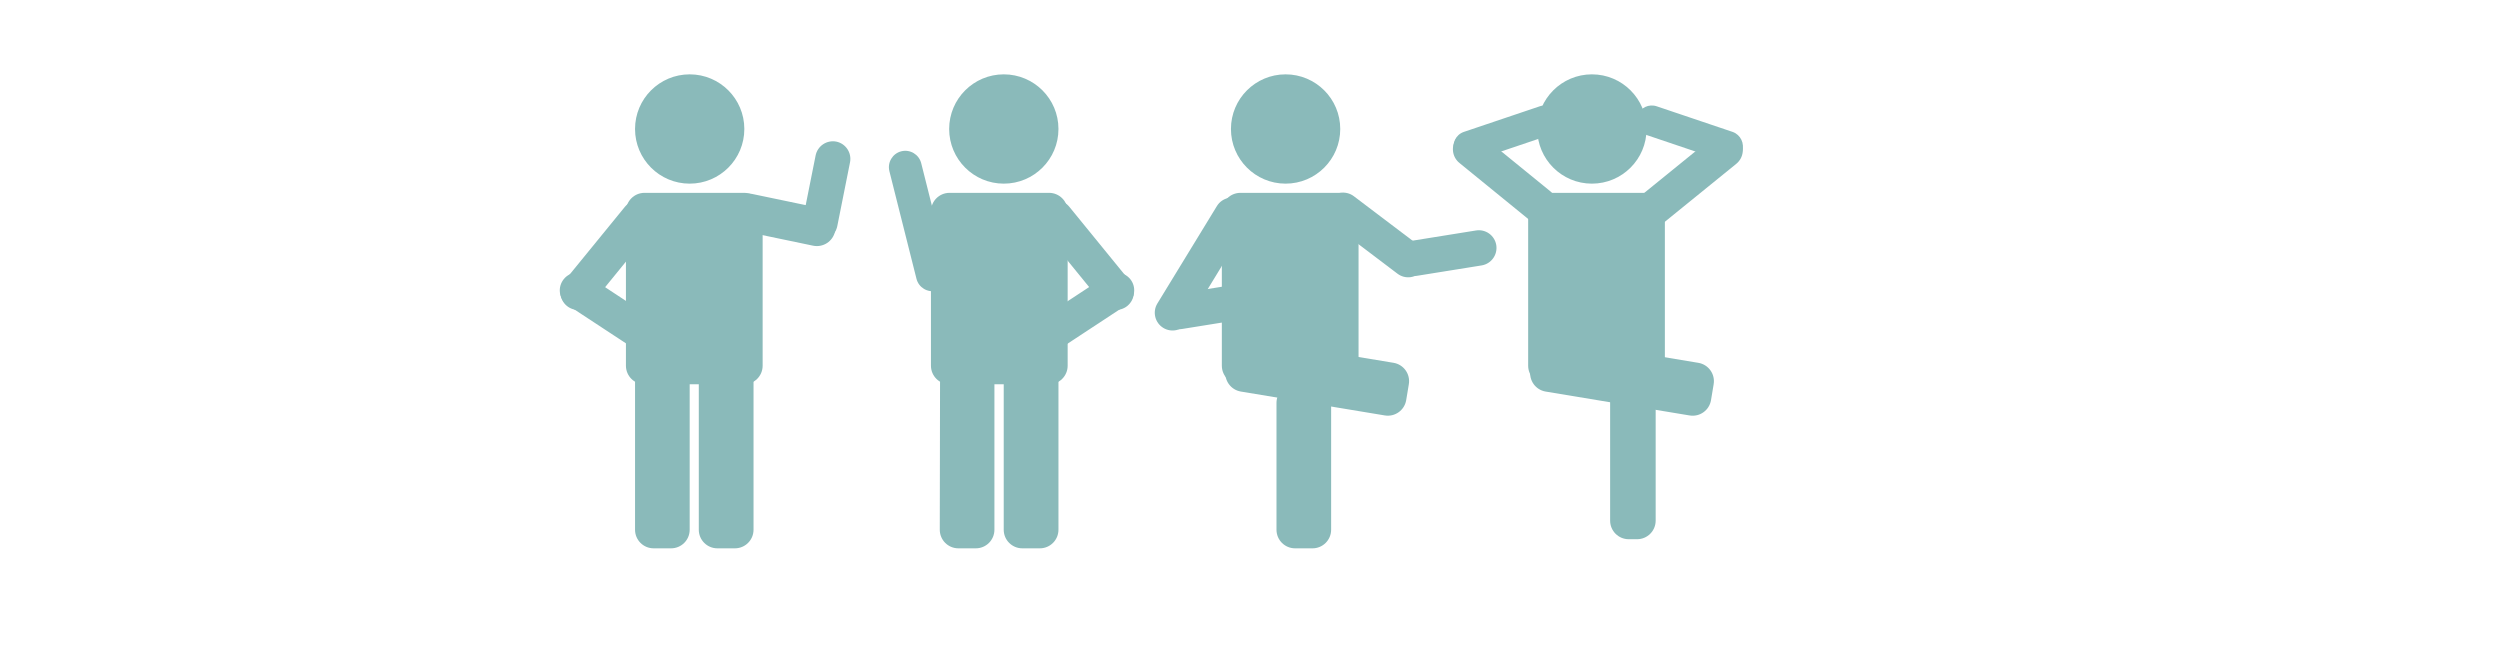
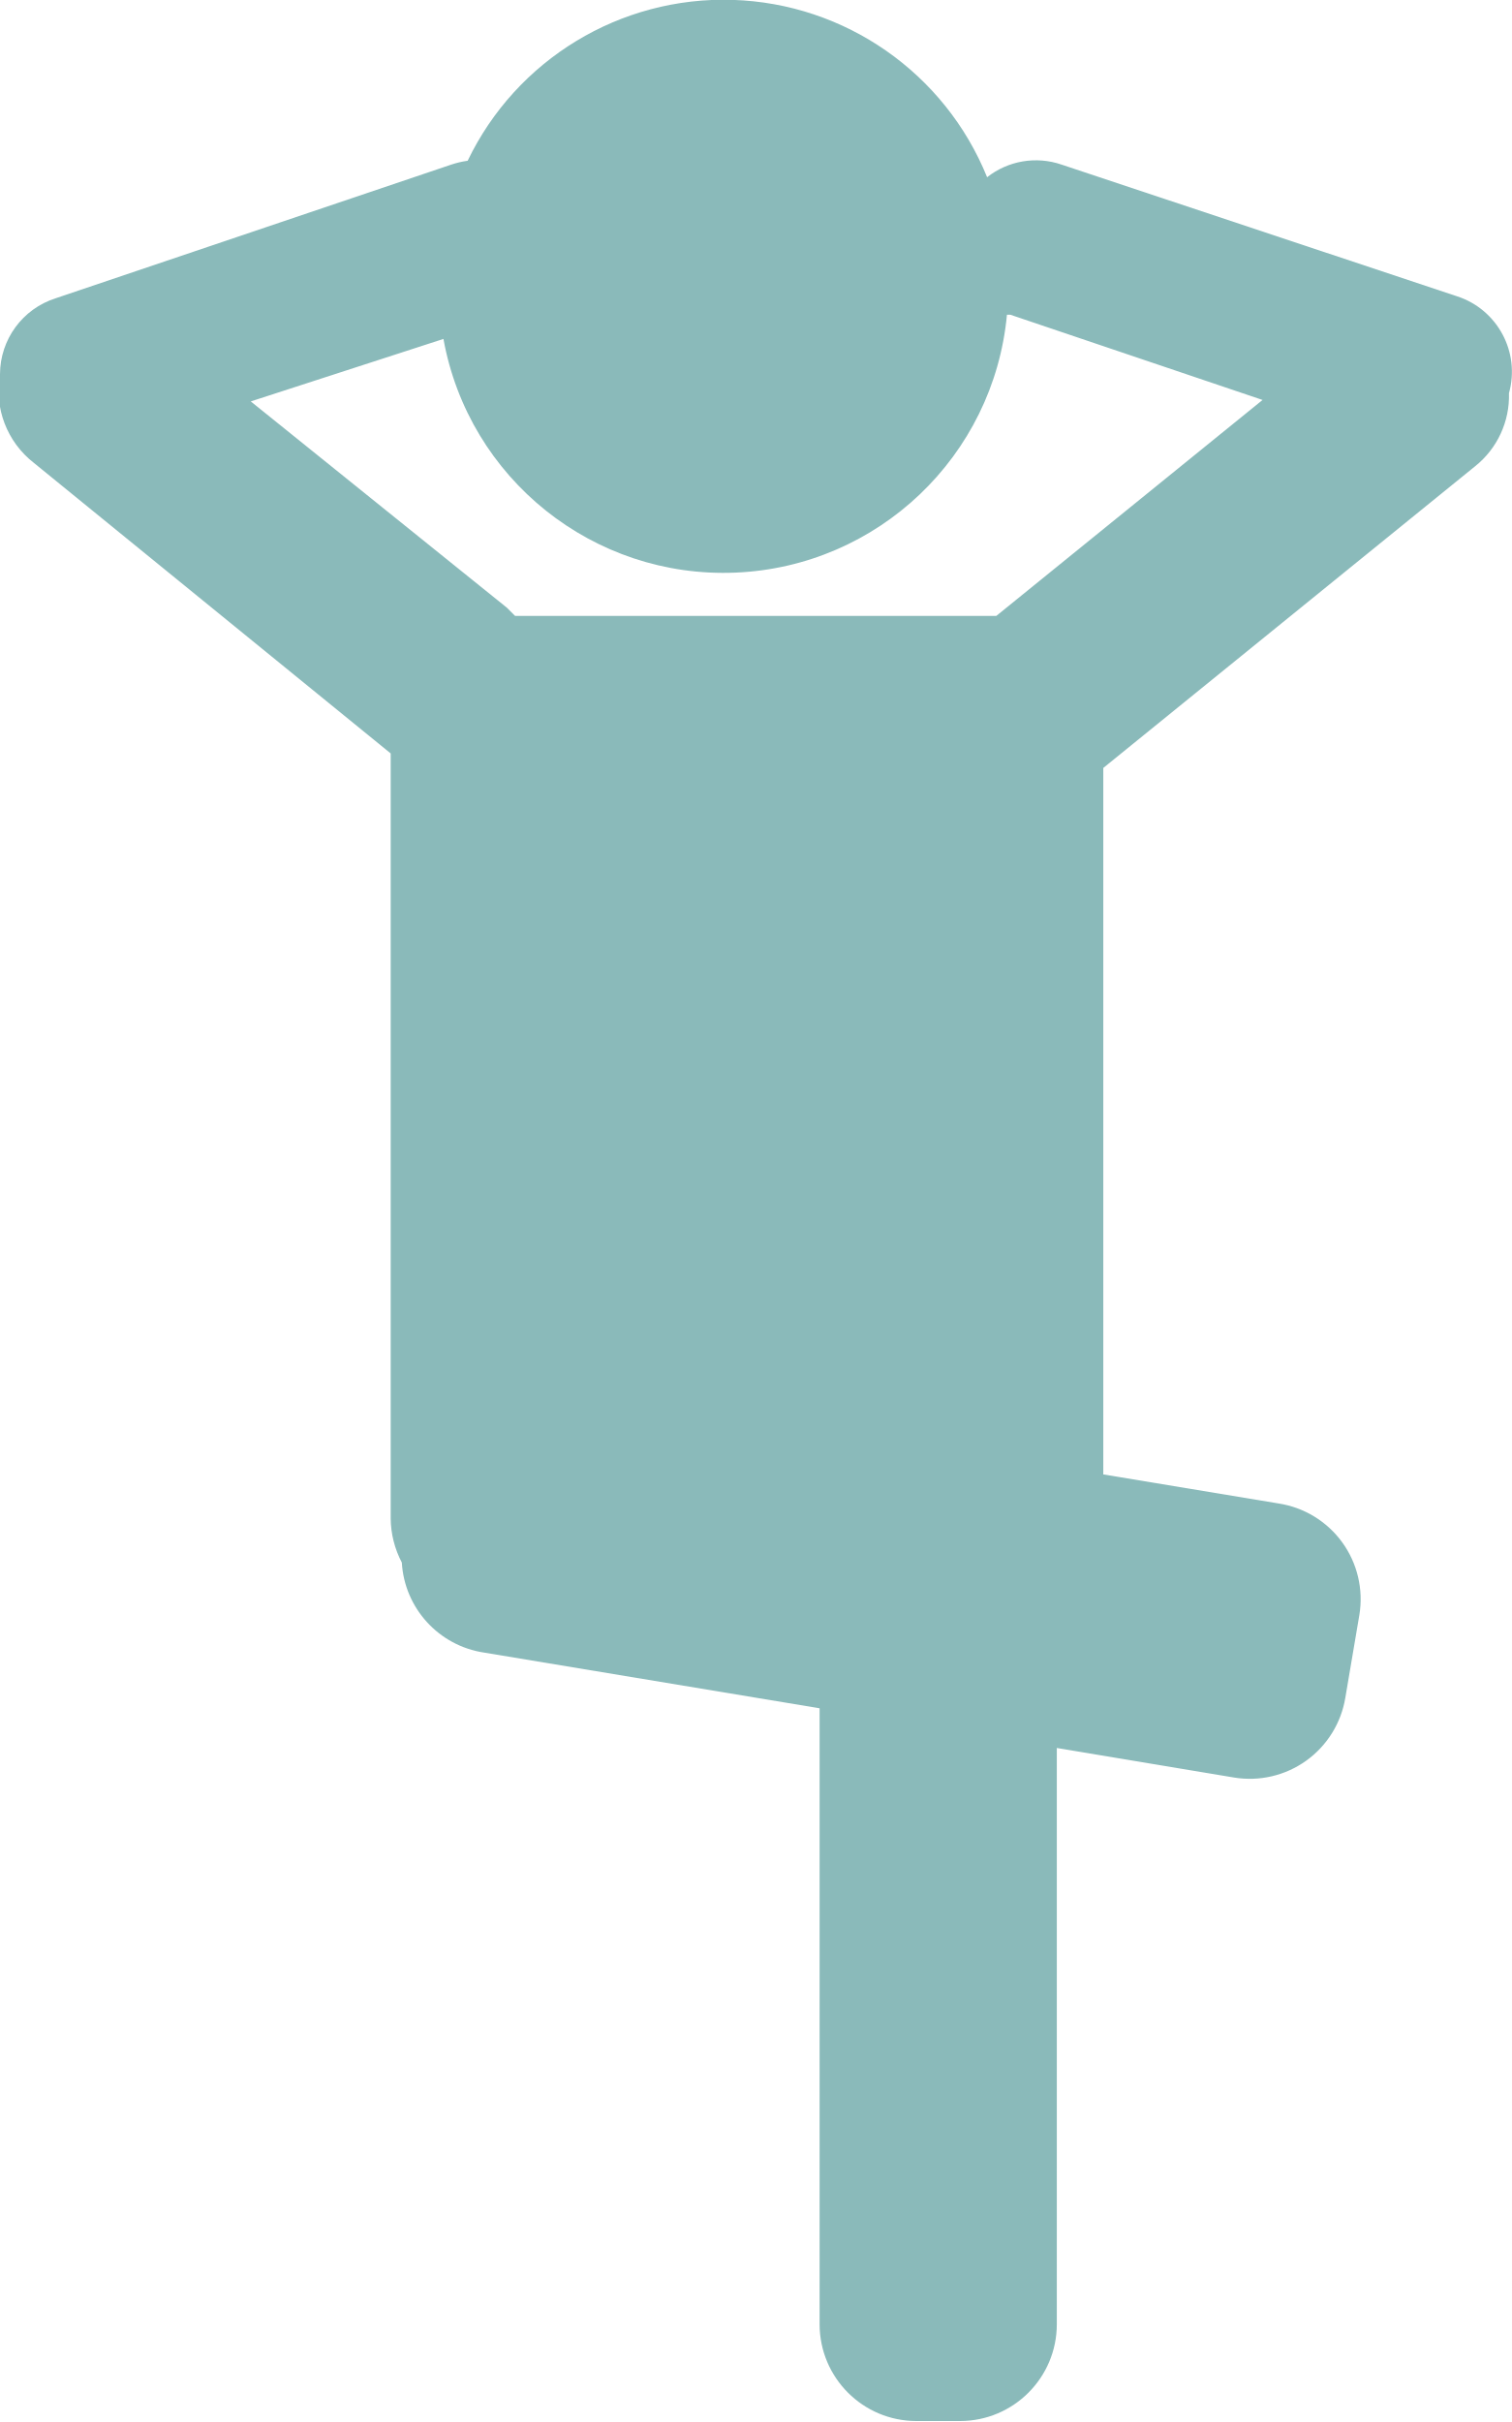
- <svg xmlns="http://www.w3.org/2000/svg" viewBox="0 0 269 70">
-   <defs>
-     <style>.cls-1{fill:#8ababa;}</style>
-   </defs>
-   <g id="Layer_8" data-name="Layer 8">
-     <rect class="cls-1" x="100.17" y="20.75" width="14.71" height="20.6" rx="2" />
-     <circle class="cls-1" cx="108.01" cy="13.88" r="5.88" />
-     <path class="cls-1" d="M108,40.37h5.89V57a2,2,0,0,1-2,2H110a2,2,0,0,1-2-2Z" />
-     <path class="cls-1" d="M101.15,40.37H107V57a2,2,0,0,1-2,2h-1.88a2,2,0,0,1-2-2Z" />
-     <path class="cls-1" d="M121.3,32.92h0a1.9,1.9,0,0,0,.27-2.68l-6.52-8a1.91,1.91,0,0,0-2.68-.28h0a1.9,1.9,0,0,0-.27,2.68l6.52,8A1.9,1.9,0,0,0,121.3,32.92Z" />
-     <path class="cls-1" d="M121.73,30.19h0a1.91,1.91,0,0,0-2.64-.55l-8.5,5.59a1.91,1.91,0,0,0-.55,2.64h0a1.91,1.91,0,0,0,2.64.55l8.5-5.59A1.91,1.91,0,0,0,121.73,30.19Z" />
-     <rect class="cls-1" x="97.1" y="16.04" width="3.53" height="15.47" rx="1.77" transform="translate(-2.81 24.86) rotate(-14.13)" />
-     <circle class="cls-1" cx="74.21" cy="13.88" r="5.88" />
-     <rect class="cls-1" x="67.35" y="20.75" width="14.71" height="20.6" rx="2" />
-     <path class="cls-1" d="M75.19,40.37h5.89V57a2,2,0,0,1-2,2H77.19a2,2,0,0,1-2-2Z" />
-     <path class="cls-1" d="M68.33,40.37h5.88V57a2,2,0,0,1-2,2H70.33a2,2,0,0,1-2-2Z" />
-     <path class="cls-1" d="M61,32.92h0a1.91,1.91,0,0,1-.28-2.68l6.53-8A1.9,1.9,0,0,1,69.91,22h0a1.91,1.91,0,0,1,.27,2.68l-6.52,8A1.91,1.91,0,0,1,61,32.92Z" />
-     <path class="cls-1" d="M60.55,30.19h0a1.9,1.9,0,0,1,2.64-.55l8.5,5.59a1.91,1.91,0,0,1,.55,2.64h0a1.91,1.91,0,0,1-2.64.55l-8.51-5.59A1.9,1.9,0,0,1,60.55,30.19Z" />
-     <rect class="cls-1" x="82.15" y="17.87" width="4.11" height="11.55" rx="2" transform="translate(43.86 101.25) rotate(-78.21)" />
-     <path class="cls-1" d="M87.85,25.84h0a1.92,1.92,0,0,0,2.24-1.5l1.37-6.86A1.9,1.9,0,0,0,90,15.24h0a1.9,1.9,0,0,0-2.24,1.49l-1.37,6.86A1.92,1.92,0,0,0,87.85,25.84Z" />
-     <rect class="cls-1" x="131.47" y="20.75" width="14.71" height="20.6" rx="2" />
-     <circle class="cls-1" cx="138.33" cy="13.88" r="5.88" />
-     <rect class="cls-1" x="137.35" y="41.35" width="5.88" height="17.65" rx="2" />
-     <rect class="cls-1" x="138.87" y="30.74" width="5.74" height="19.7" rx="2" transform="translate(78.49 173.77) rotate(-80.58)" />
-     <path class="cls-1" d="M125.17,35.28h0a1.91,1.91,0,0,1-.64-2.62l6.41-10.49a1.91,1.91,0,0,1,2.62-.63h0a1.91,1.91,0,0,1,.63,2.62l-6.4,10.49A1.9,1.9,0,0,1,125.17,35.28Z" />
-     <path class="cls-1" d="M150.32,28.09h0a1.9,1.9,0,0,1,1.58-2.18l6.91-1.11A1.9,1.9,0,0,1,161,26.38h0a1.91,1.91,0,0,1-1.58,2.18l-6.91,1.11A1.91,1.91,0,0,1,150.32,28.09Z" />
-     <path class="cls-1" d="M125,33.83h0a1.91,1.91,0,0,1,1.58-2.19l6.91-1.11a1.91,1.91,0,0,1,2.18,1.58h0a1.9,1.9,0,0,1-1.58,2.18l-6.91,1.11A1.91,1.91,0,0,1,125,33.83Z" />
-     <path class="cls-1" d="M143,21.48h0a1.91,1.91,0,0,1,2.67-.37l7,5.3a1.9,1.9,0,0,1,.37,2.67h0a1.9,1.9,0,0,1-2.67.37l-7-5.3A1.91,1.91,0,0,1,143,21.48Z" />
-     <rect class="cls-1" x="171.67" y="30.74" width="5.74" height="19.7" rx="2" transform="translate(105.92 206.13) rotate(-80.58)" />
-     <rect class="cls-1" x="164.43" y="20.75" width="14.71" height="20.6" rx="2" />
-     <circle class="cls-1" cx="171.29" cy="13.88" r="5.88" />
-     <rect class="cls-1" x="173.25" y="39.39" width="4.9" height="18.63" rx="2" />
-     <path class="cls-1" d="M176.18,12.44h0a1.65,1.65,0,0,1,2.09-1l8.18,2.76a1.66,1.66,0,0,1,1,2.09h0a1.65,1.65,0,0,1-2.1,1l-8.17-2.76A1.64,1.64,0,0,1,176.18,12.44Z" />
-     <path class="cls-1" d="M175.6,24.28h0a1.9,1.9,0,0,1,.28-2.68l8.54-6.93a1.9,1.9,0,0,1,2.68.28h0a1.9,1.9,0,0,1-.28,2.68l-8.54,6.93A1.91,1.91,0,0,1,175.6,24.28Z" />
-     <path class="cls-1" d="M167.76,12.44h0a1.65,1.65,0,0,0-2.09-1l-8.18,2.76a1.64,1.64,0,0,0-1,2.09h0a1.64,1.64,0,0,0,2.09,1l8.18-2.76A1.64,1.64,0,0,0,167.76,12.44Z" />
-     <path class="cls-1" d="M167.09,23.26h0a1.9,1.9,0,0,0-.28-2.68l-7.37-6a1.91,1.91,0,0,0-2.68.28h0a1.9,1.9,0,0,0,.28,2.68l7.37,6A1.9,1.9,0,0,0,167.09,23.26Z" />
+ <svg xmlns="http://www.w3.org/2000/svg" viewBox="0 0 31.22 50.02">
+   <g id="Layer_2" data-name="Layer 2">
+     <g id="Layer_1-2" data-name="Layer 1">
+       <path d="M26.41,31.05l-3.62-.6V15.86l7.68-6.23a1.86,1.86,0,0,0,.7-1.51,1.64,1.64,0,0,0-1.07-2L21.93,3.4a1.63,1.63,0,0,0-1.54.26A5.87,5.87,0,0,0,9.66,3.32a1.87,1.87,0,0,0-.34.08L1.15,6.16A1.65,1.65,0,0,0,0,7.73,1.89,1.89,0,0,0,.7,9.56l7.37,6h0v15.8a2,2,0,0,0,.23.91A2,2,0,0,0,10,34.13l6.93,1.15V48a2,2,0,0,0,2,2h.9a2,2,0,0,0,2-2V36.1l3.66.61a2,2,0,0,0,2.3-1.65l.29-1.71A2,2,0,0,0,26.41,31.05ZM5.18,8.29,9.16,7A5.88,5.88,0,0,0,20.8,6.5l.07,0,5.21,1.76-5.5,4.46H10.64l-.17-.17Z" style="fill:#8ababa" />
+     </g>
  </g>
</svg>
